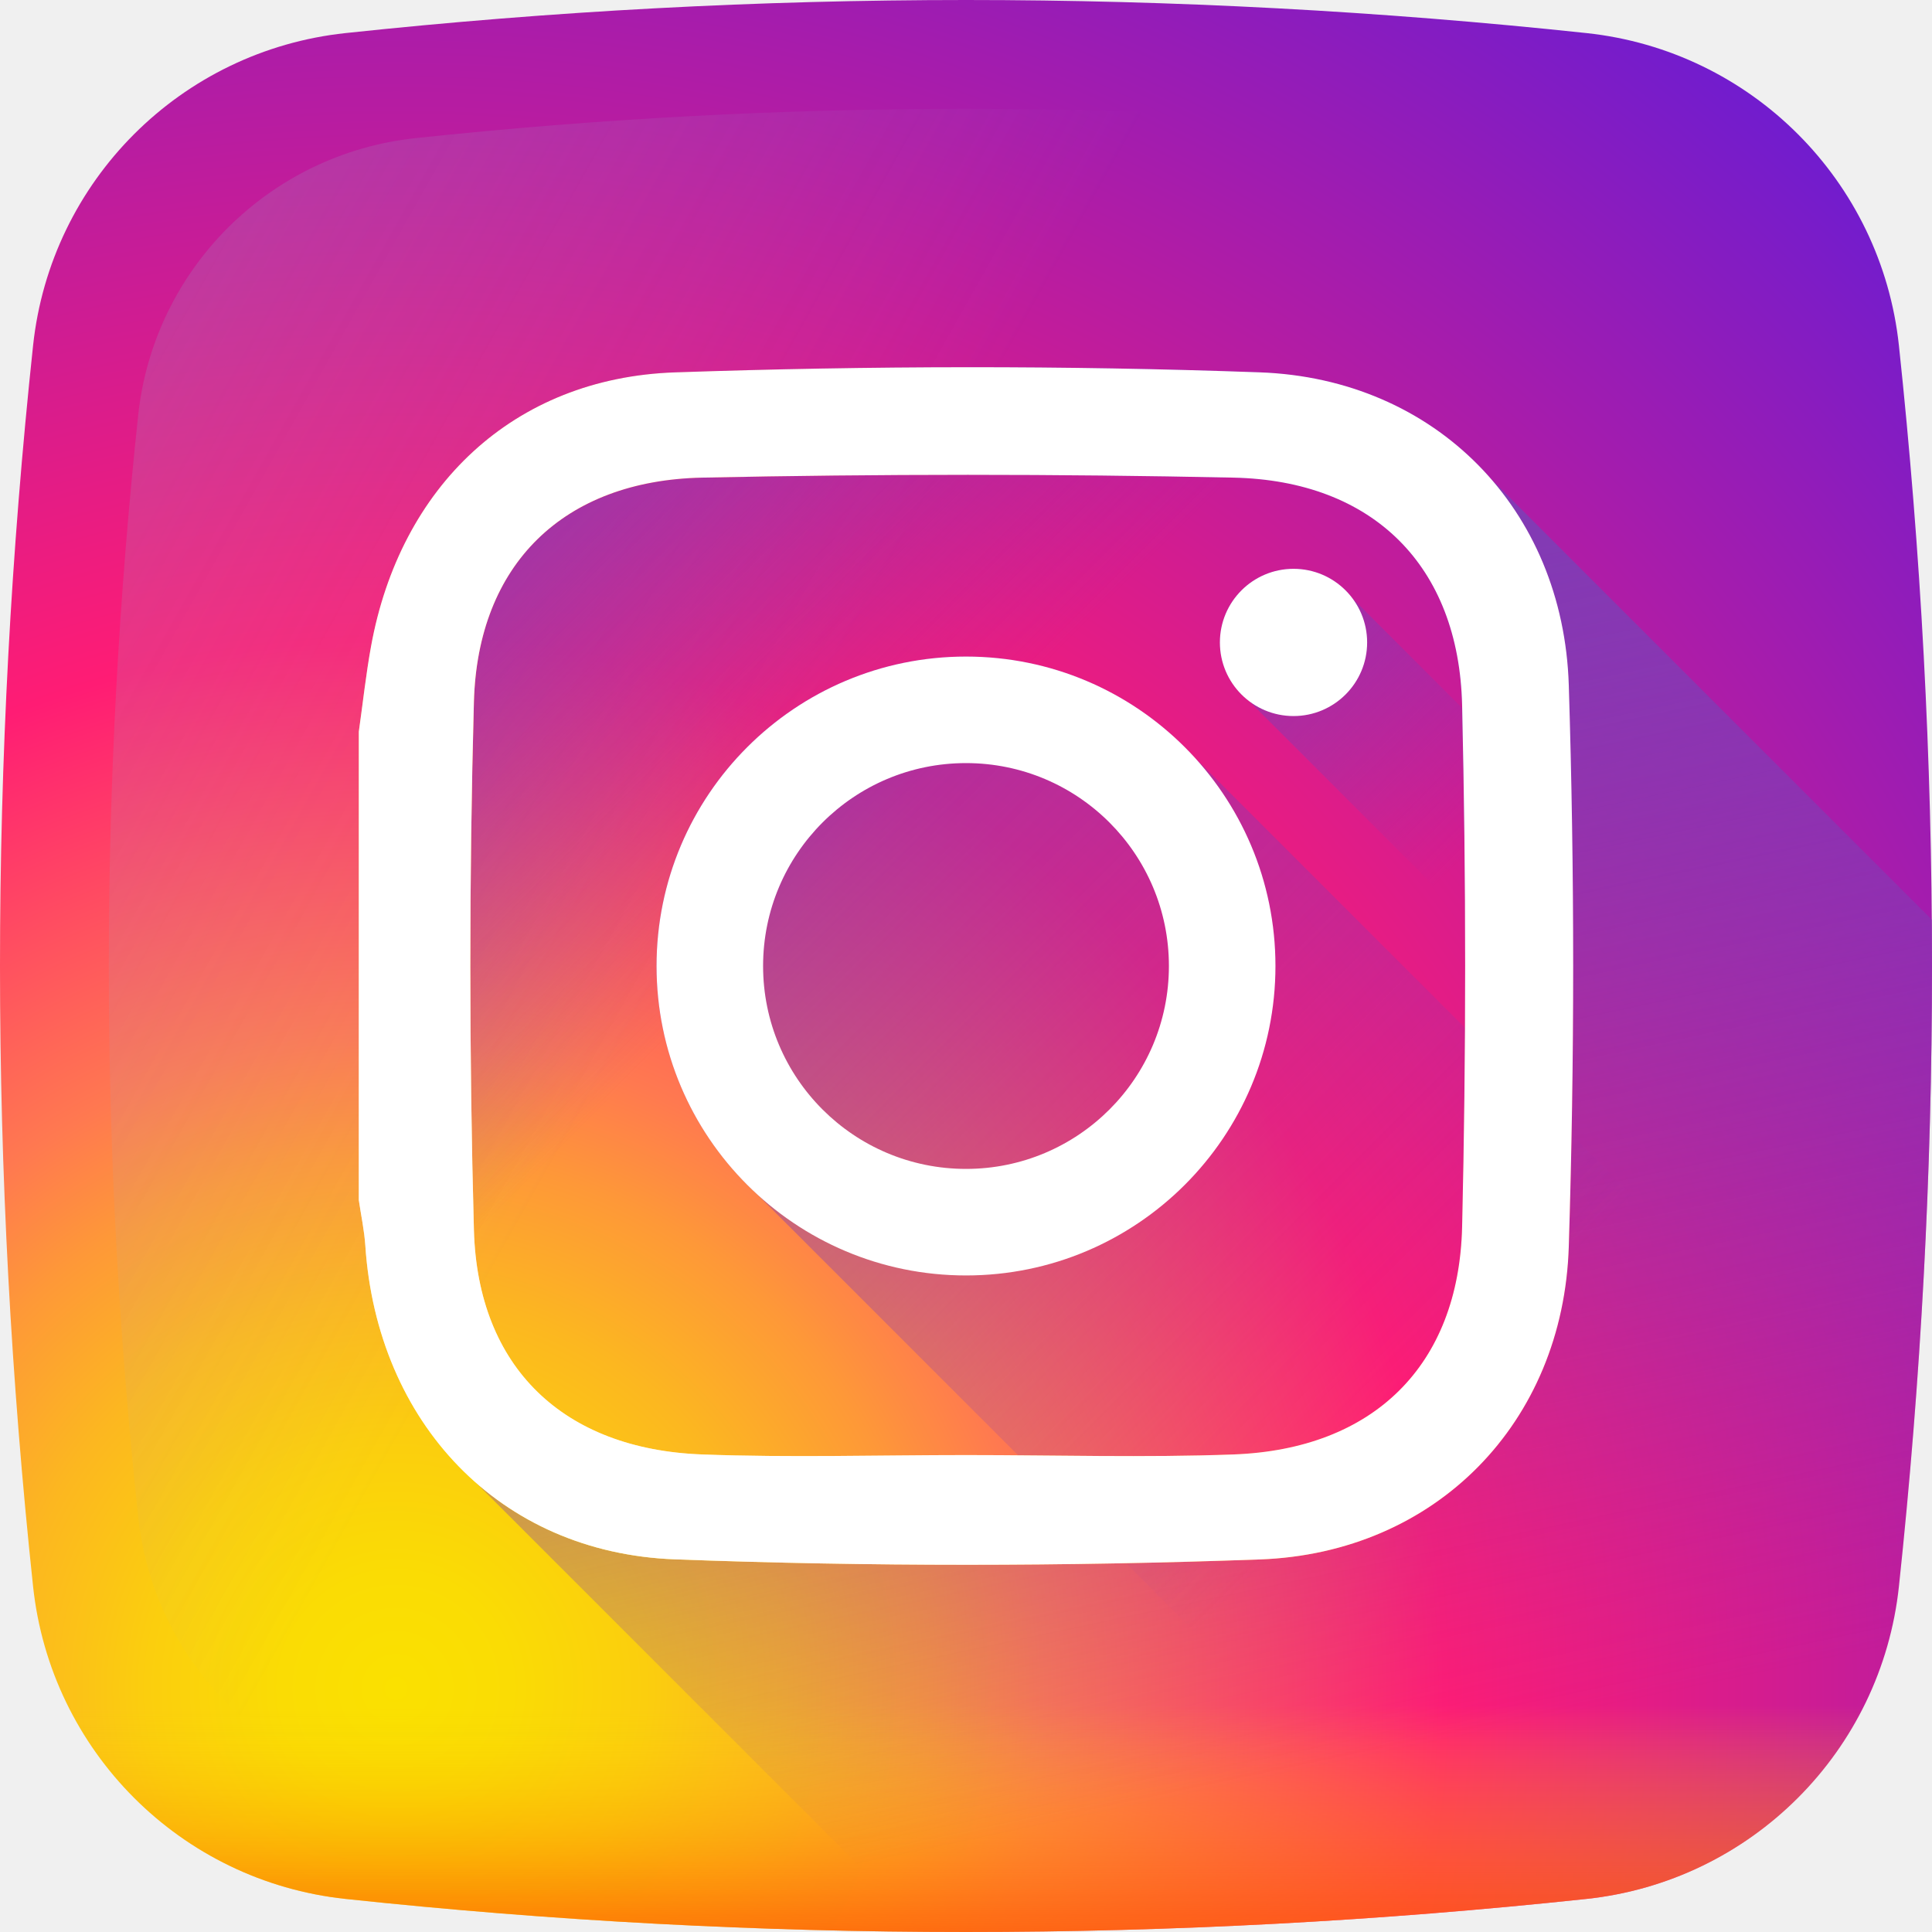
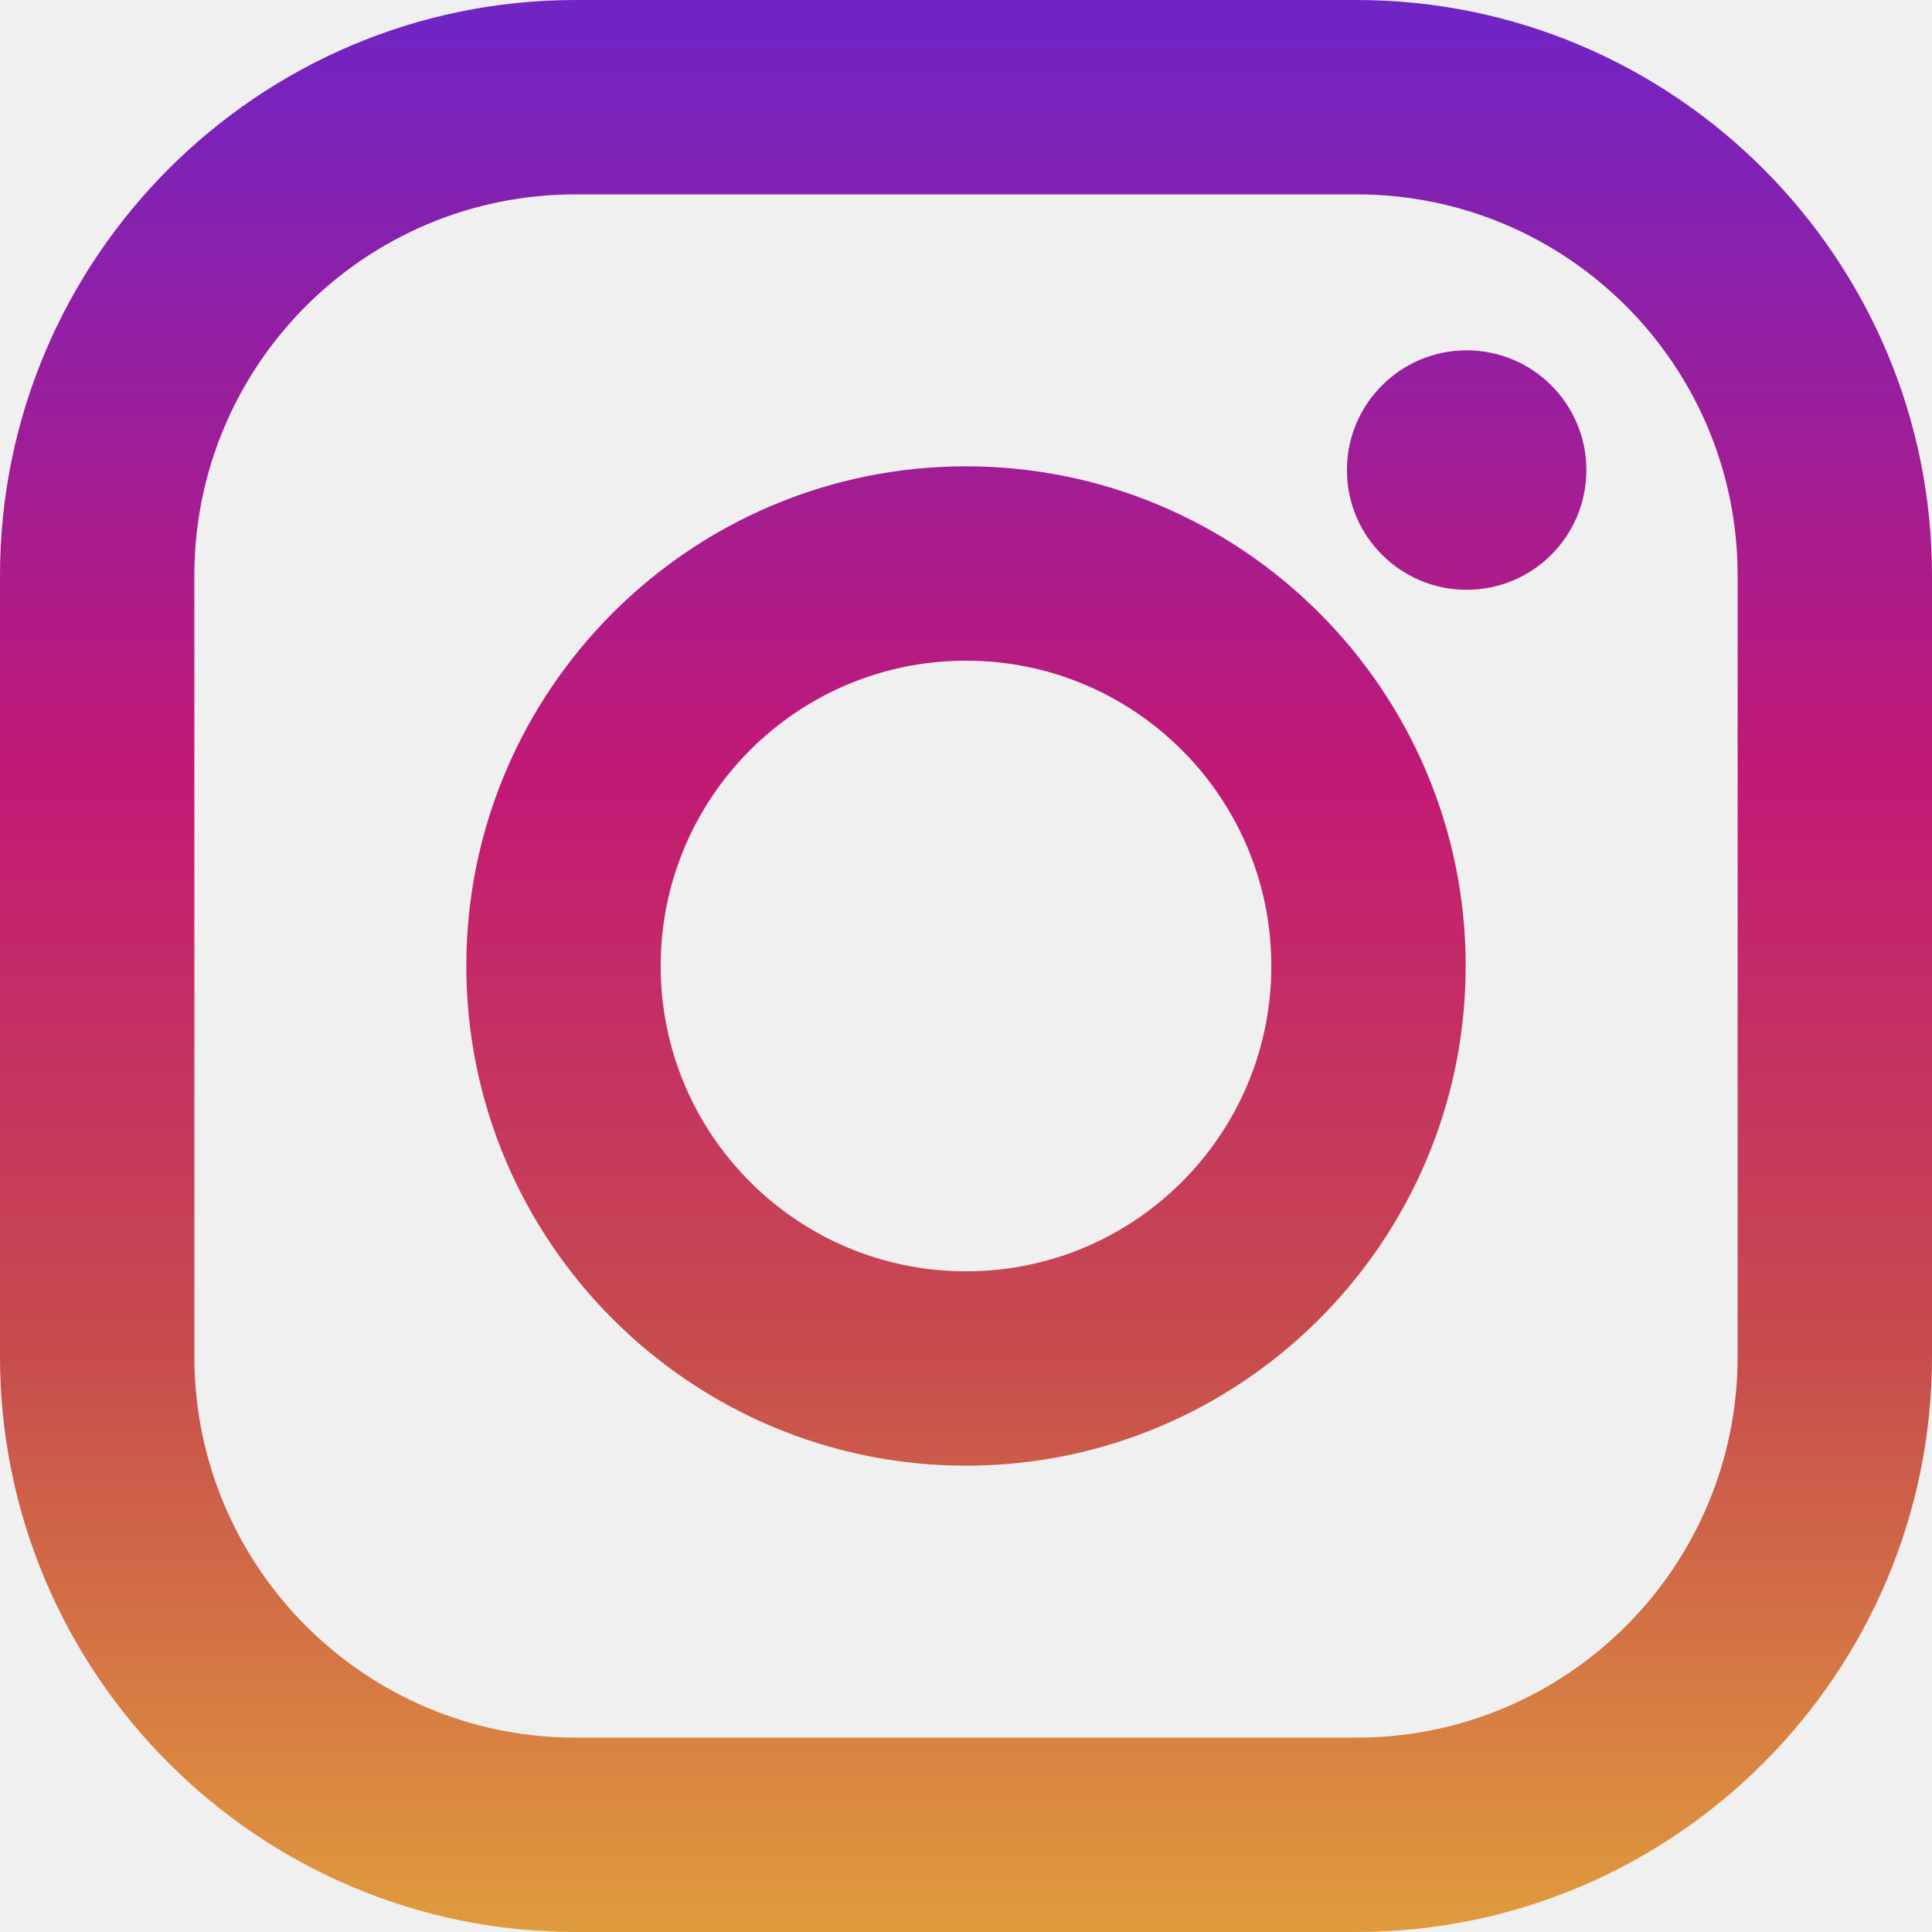
- <svg xmlns="http://www.w3.org/2000/svg" xmlns:xlink="http://www.w3.org/1999/xlink" height="512pt" viewBox="0 0 512 512" width="512pt">
-   <radialGradient id="a" cx="104.957" cy="447.447" gradientUnits="userSpaceOnUse" r="564.646">
-     <stop offset="0" stop-color="#fae100" />
-     <stop offset=".054" stop-color="#fadc04" />
-     <stop offset=".117" stop-color="#fbce0e" />
-     <stop offset=".183" stop-color="#fcb720" />
-     <stop offset=".251" stop-color="#fe9838" />
-     <stop offset=".305" stop-color="#ff7950" />
-     <stop offset=".492" stop-color="#ff1c74" />
-     <stop offset="1" stop-color="#6c1cd1" />
-   </radialGradient>
-   <linearGradient id="b" gradientUnits="userSpaceOnUse" x1="196.373" x2="-671.016" y1="222.46" y2="-265.446">
-     <stop offset="0" stop-color="#a1b5d8" stop-opacity="0" />
-     <stop offset=".309" stop-color="#90a2bd" stop-opacity=".31" />
-     <stop offset=".755" stop-color="#7c8b9c" stop-opacity=".757" />
-     <stop offset="1" stop-color="#748290" />
-   </linearGradient>
-   <linearGradient id="c" gradientUnits="userSpaceOnUse" x1="256" x2="256" y1="451.966" y2="531.774">
-     <stop offset="0" stop-color="#fae100" stop-opacity="0" />
-     <stop offset=".307" stop-color="#fca800" stop-opacity=".306" />
-     <stop offset=".627" stop-color="#fe7300" stop-opacity=".627" />
-     <stop offset=".869" stop-color="#ff5200" stop-opacity=".867" />
-     <stop offset="1" stop-color="#ff4500" />
-   </linearGradient>
-   <linearGradient id="d">
-     <stop offset="0" stop-color="#833ab4" stop-opacity="0" />
-     <stop offset="1" stop-color="#833ab4" />
-   </linearGradient>
-   <linearGradient id="e" gradientUnits="userSpaceOnUse" x1="226.872" x2="100.161" xlink:href="#d" y1="226.148" y2="99.436" />
-   <linearGradient id="f" gradientUnits="userSpaceOnUse" x1="350.9" x2="287.656" xlink:href="#d" y1="468.287" y2="170.138" />
-   <linearGradient id="g" gradientUnits="userSpaceOnUse" x1="374.965" x2="120.941" xlink:href="#d" y1="374.965" y2="120.941" />
-   <linearGradient id="h" gradientUnits="userSpaceOnUse" x1="393.807" x2="309.806" xlink:href="#d" y1="221.263" y2="137.262" />
-   <linearGradient id="i" gradientUnits="userSpaceOnUse" x1="357.658" x2="150.543" y1="155.05" y2="362.165">
-     <stop offset="0" stop-color="#833ab4" />
-     <stop offset=".092" stop-color="#9c3495" />
-     <stop offset=".293" stop-color="#dc2546" />
-     <stop offset=".392" stop-color="#fd1d1d" />
-     <stop offset=".559" stop-color="#fc6831" />
-     <stop offset=".689" stop-color="#fc9b40" />
-     <stop offset=".752" stop-color="#fcaf45" />
-     <stop offset=".781" stop-color="#fdb750" />
-     <stop offset=".866" stop-color="#fecb6a" />
-     <stop offset=".942" stop-color="#ffd87a" />
-     <stop offset="1" stop-color="#ffdc80" />
-   </linearGradient>
-   <path d="m503.234 91.578c-4.66-43.664-39.145-78.156-82.812-82.812-109.508-11.688-219.336-11.688-328.84 0-43.668 4.66-78.156 39.148-82.816 82.812-11.688 109.504-11.688 219.336 0 328.84 4.66 43.668 39.148 78.156 82.812 82.816 109.504 11.688 219.336 11.688 328.844 0 43.668-4.66 78.152-39.148 82.812-82.816 11.688-109.504 11.688-219.332 0-328.84zm0 0" fill="url(#a)" />
-   <path d="m475.387 110.098c-4.133-38.746-34.734-69.352-73.484-73.488-97.172-10.367-194.633-10.367-291.805 0-38.746 4.137-69.352 34.742-73.488 73.488-10.367 97.172-10.367 194.633 0 291.801 4.137 38.75 34.742 69.355 73.488 73.488 97.172 10.371 194.633 10.371 291.801 0 38.75-4.133 69.355-34.738 73.488-73.488 10.371-97.168 10.371-194.629 0-291.801zm0 0" fill="url(#b)" />
-   <path d="m7.672 409.805c.352 3.539.715 7.078 1.094 10.617 4.66 43.664 39.148 78.152 82.816 82.812 109.504 11.688 219.336 11.688 328.84 0 43.668-4.66 78.152-39.148 82.812-82.812.379-3.539.742-7.078 1.098-10.617zm0 0" fill="url(#c)" />
-   <path d="m503.234 420.418c6.281-58.84 9.18-117.773 8.711-176.699l-117.031-117.031c-14.621-16.691-35.977-27.109-61.07-28.012-51.605-1.859-103.375-1.766-154.988.008-42.867 1.477-72.844 30.289-80.531 72.637-1.355 7.477-2.168 15.051-3.234 22.582v124.148c.59 4.023 1.457 8.027 1.727 12.074 1.719 25.758 12.305 47.82 29.254 62.746l119.094 119.09c58.445.41 116.895-2.496 175.258-8.727 43.668-4.66 78.152-39.148 82.812-82.816zm0 0" fill="url(#e)" />
-   <path d="m503.234 420.422c-4.656 43.66-39.152 78.156-82.812 82.812-58.355 6.227-116.816 9.137-175.254 8.727l-118.914-118.914c13.785 12.066 31.754 19.414 52.605 20.199 51.602 1.938 103.383 1.887 154.984.027 46.672-1.688 80.445-36.23 81.902-82.902 1.555-49.555 1.555-99.238 0-148.793-.664-21.531-8.223-40.477-20.754-54.812l116.957 116.957c.461 58.918-2.438 117.859-8.715 176.699zm0 0" fill="url(#f)" />
-   <path d="m316.414 200.559c-14.992-16.324-36.504-26.566-60.414-26.566-45.289 0-82.008 36.719-82.008 82.008 0 23.91 10.242 45.422 26.566 60.414l189.738 189.738c10.043-.875 20.086-1.848 30.121-2.918 43.668-4.66 78.156-39.148 82.816-82.816 1.07-10.035 2.043-20.078 2.918-30.121zm0 0" fill="url(#g)" />
-   <path d="m511.008 311.152-152.703-152.699c-3.562-4.676-9.176-7.711-15.508-7.711-10.773 0-19.512 8.734-19.512 19.512 0 6.332 3.035 11.945 7.711 15.508l177.281 177.285c1.203-17.293 2.113-34.594 2.73-51.895zm0 0" fill="url(#h)" />
-   <path d="m95.09 193.902c1.066-7.531 1.879-15.105 3.234-22.582 7.684-42.348 37.664-71.16 80.531-72.637 51.613-1.773 103.383-1.867 154.988-.008 46.656 1.68 80.445 36.227 81.902 82.898 1.551 49.559 1.551 99.238 0 148.797-1.457 46.672-35.234 81.215-81.898 82.898-51.605 1.863-103.387 1.91-154.988-.027-46.664-1.754-78.922-36.379-82.043-83.121-.27-4.043-1.137-8.051-1.727-12.074 0-41.383 0-82.766 0-124.145zm160.953 191.707c23.617 0 47.258.707 70.844-.164 36.98-1.371 59.727-23.441 60.59-60.387 1.07-46.035 1.07-92.133 0-138.172-.863-36.938-23.625-59.523-60.59-60.309-46.918-.992-93.887-.984-140.805 0-36.684.77-59.496 22.898-60.492 59.43-1.266 46.617-1.266 93.316 0 139.934.996 36.527 23.809 58.145 60.496 59.504 23.289.867 46.637.164 69.957.164zm0 0" fill="url(#i)" />
-   <g fill="#fff">
-     <path d="m95.09 193.902c1.066-7.531 1.879-15.105 3.234-22.582 7.684-42.348 37.664-71.16 80.531-72.637 51.613-1.773 103.383-1.867 154.988-.008 46.656 1.68 80.445 36.227 81.902 82.898 1.551 49.559 1.551 99.238 0 148.797-1.457 46.672-35.234 81.215-81.898 82.898-51.605 1.863-103.387 1.91-154.988-.027-46.664-1.754-78.922-36.379-82.043-83.121-.27-4.043-1.137-8.051-1.727-12.074 0-41.383 0-82.766 0-124.145zm160.953 191.707c23.617 0 47.258.707 70.844-.164 36.98-1.371 59.727-23.441 60.59-60.387 1.07-46.035 1.07-92.133 0-138.172-.863-36.938-23.625-59.523-60.59-60.309-46.918-.992-93.887-.984-140.805 0-36.684.77-59.496 22.898-60.492 59.43-1.266 46.617-1.266 93.316 0 139.934.996 36.527 23.809 58.145 60.496 59.504 23.289.867 46.637.164 69.957.164zm0 0" />
-     <path d="m256 173.996c-45.289 0-82.008 36.715-82.008 82.004 0 45.293 36.719 82.008 82.008 82.008 45.293 0 82.008-36.715 82.008-82.008 0-45.289-36.715-82.004-82.008-82.004zm0 135.777c-29.699 0-53.773-24.074-53.773-53.773s24.074-53.773 53.773-53.773 53.773 24.074 53.773 53.773-24.074 53.773-53.773 53.773zm0 0" />
-     <path d="m362.305 170.254c0 10.773-8.734 19.508-19.508 19.508s-19.512-8.734-19.512-19.508c0-10.777 8.738-19.512 19.512-19.512s19.508 8.734 19.508 19.512zm0 0" />
+ <svg xmlns="http://www.w3.org/2000/svg" version="1.1" id="Layer_1" x="0px" y="0px" viewBox="0 0 551.034 551.034" style="enable-background:new 0 0 551.034 551.034;" xml:space="preserve">
+   <g>
+     <linearGradient id="SVGID_1_" gradientUnits="userSpaceOnUse" x1="275.517" y1="4.57" x2="275.517" y2="549.72" gradientTransform="matrix(1 0 0 -1 0 554)">
+       <stop offset="0" style="stop-color:#E09B3D" />
+       <stop offset="0.3" style="stop-color:#C74C4D" />
+       <stop offset="0.6" style="stop-color:#C21975" />
+       <stop offset="1" style="stop-color:#7024C4" />
+     </linearGradient>
+     <path style="fill:url(#SVGID_1_);" d="M386.878,0H164.156C73.64,0,0,73.64,0,164.156v222.722   c0,90.516,73.64,164.156,164.156,164.156h222.722c90.516,0,164.156-73.64,164.156-164.156V164.156   C551.033,73.64,477.393,0,386.878,0z M495.6,386.878c0,60.045-48.677,108.722-108.722,108.722H164.156   c-60.045,0-108.722-48.677-108.722-108.722V164.156c0-60.046,48.677-108.722,108.722-108.722h222.722   c60.045,0,108.722,48.676,108.722,108.722L495.6,386.878L495.6,386.878z" />
+     <linearGradient id="SVGID_2_" gradientUnits="userSpaceOnUse" x1="275.517" y1="4.57" x2="275.517" y2="549.72" gradientTransform="matrix(1 0 0 -1 0 554)">
+       <stop offset="0" style="stop-color:#E09B3D" />
+       <stop offset="0.3" style="stop-color:#C74C4D" />
+       <stop offset="0.6" style="stop-color:#C21975" />
+       <stop offset="1" style="stop-color:#7024C4" />
+     </linearGradient>
+     <path style="fill:url(#SVGID_2_);" d="M275.517,133C196.933,133,133,196.933,133,275.516s63.933,142.517,142.517,142.517   S418.034,354.1,418.034,275.516S354.101,133,275.517,133z M275.517,362.6c-48.095,0-87.083-38.988-87.083-87.083   s38.989-87.083,87.083-87.083c48.095,0,87.083,38.988,87.083,87.083C362.6,323.611,323.611,362.6,275.517,362.6z" />
+     <linearGradient id="SVGID_3_" gradientUnits="userSpaceOnUse" x1="418.31" y1="4.57" x2="418.31" y2="549.72" gradientTransform="matrix(1 0 0 -1 0 554)">
+       <stop offset="0" style="stop-color:#E09B3D" />
+       <stop offset="0.3" style="stop-color:#C74C4D" />
+       <stop offset="0.6" style="stop-color:#C21975" />
+       <stop offset="1" style="stop-color:#7024C4" />
+     </linearGradient>
+     <circle style="fill:url(#SVGID_3_);" cx="418.31" cy="134.07" r="34.15" />
  </g>
+   <g>
+ </g>
+   <g>
+ </g>
+   <g>
+ </g>
+   <g>
+ </g>
+   <g>
+ </g>
+   <g>
+ </g>
+   <g>
+ </g>
+   <g>
+ </g>
+   <g>
+ </g>
+   <g>
+ </g>
+   <g>
+ </g>
+   <g>
+ </g>
+   <g>
+ </g>
+   <g>
+ </g>
+   <g>
+ </g>
</svg>
